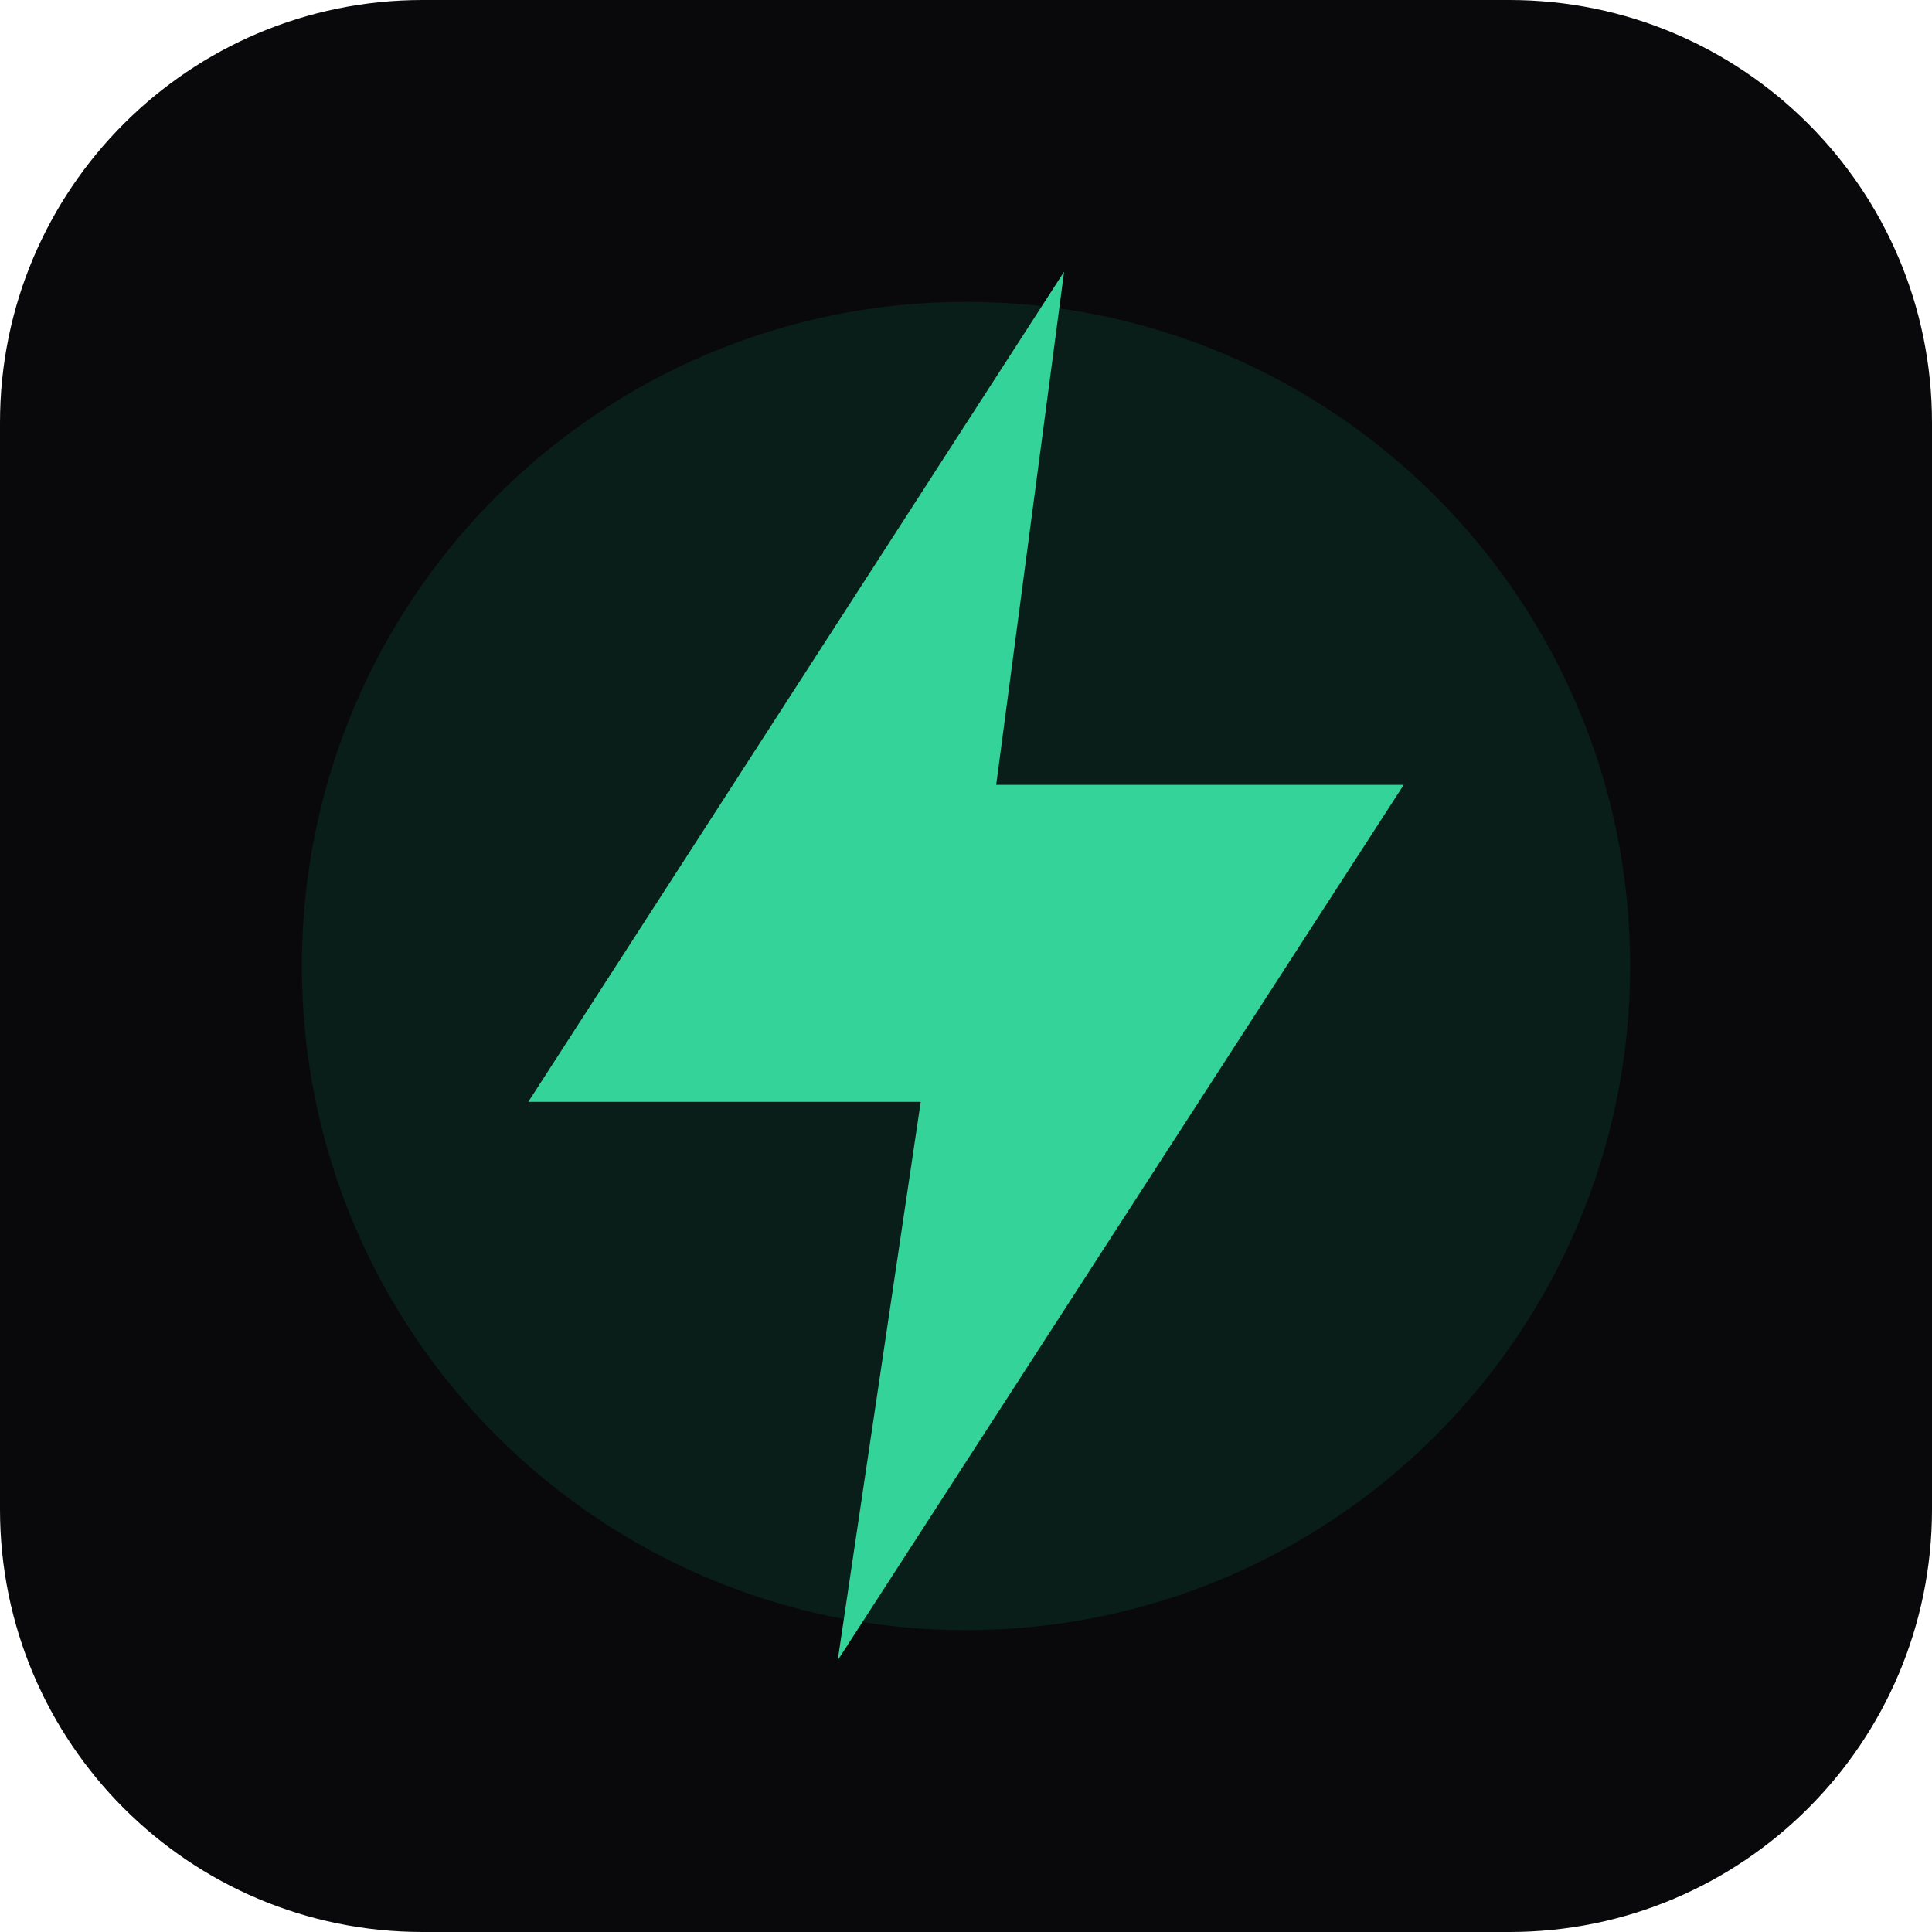
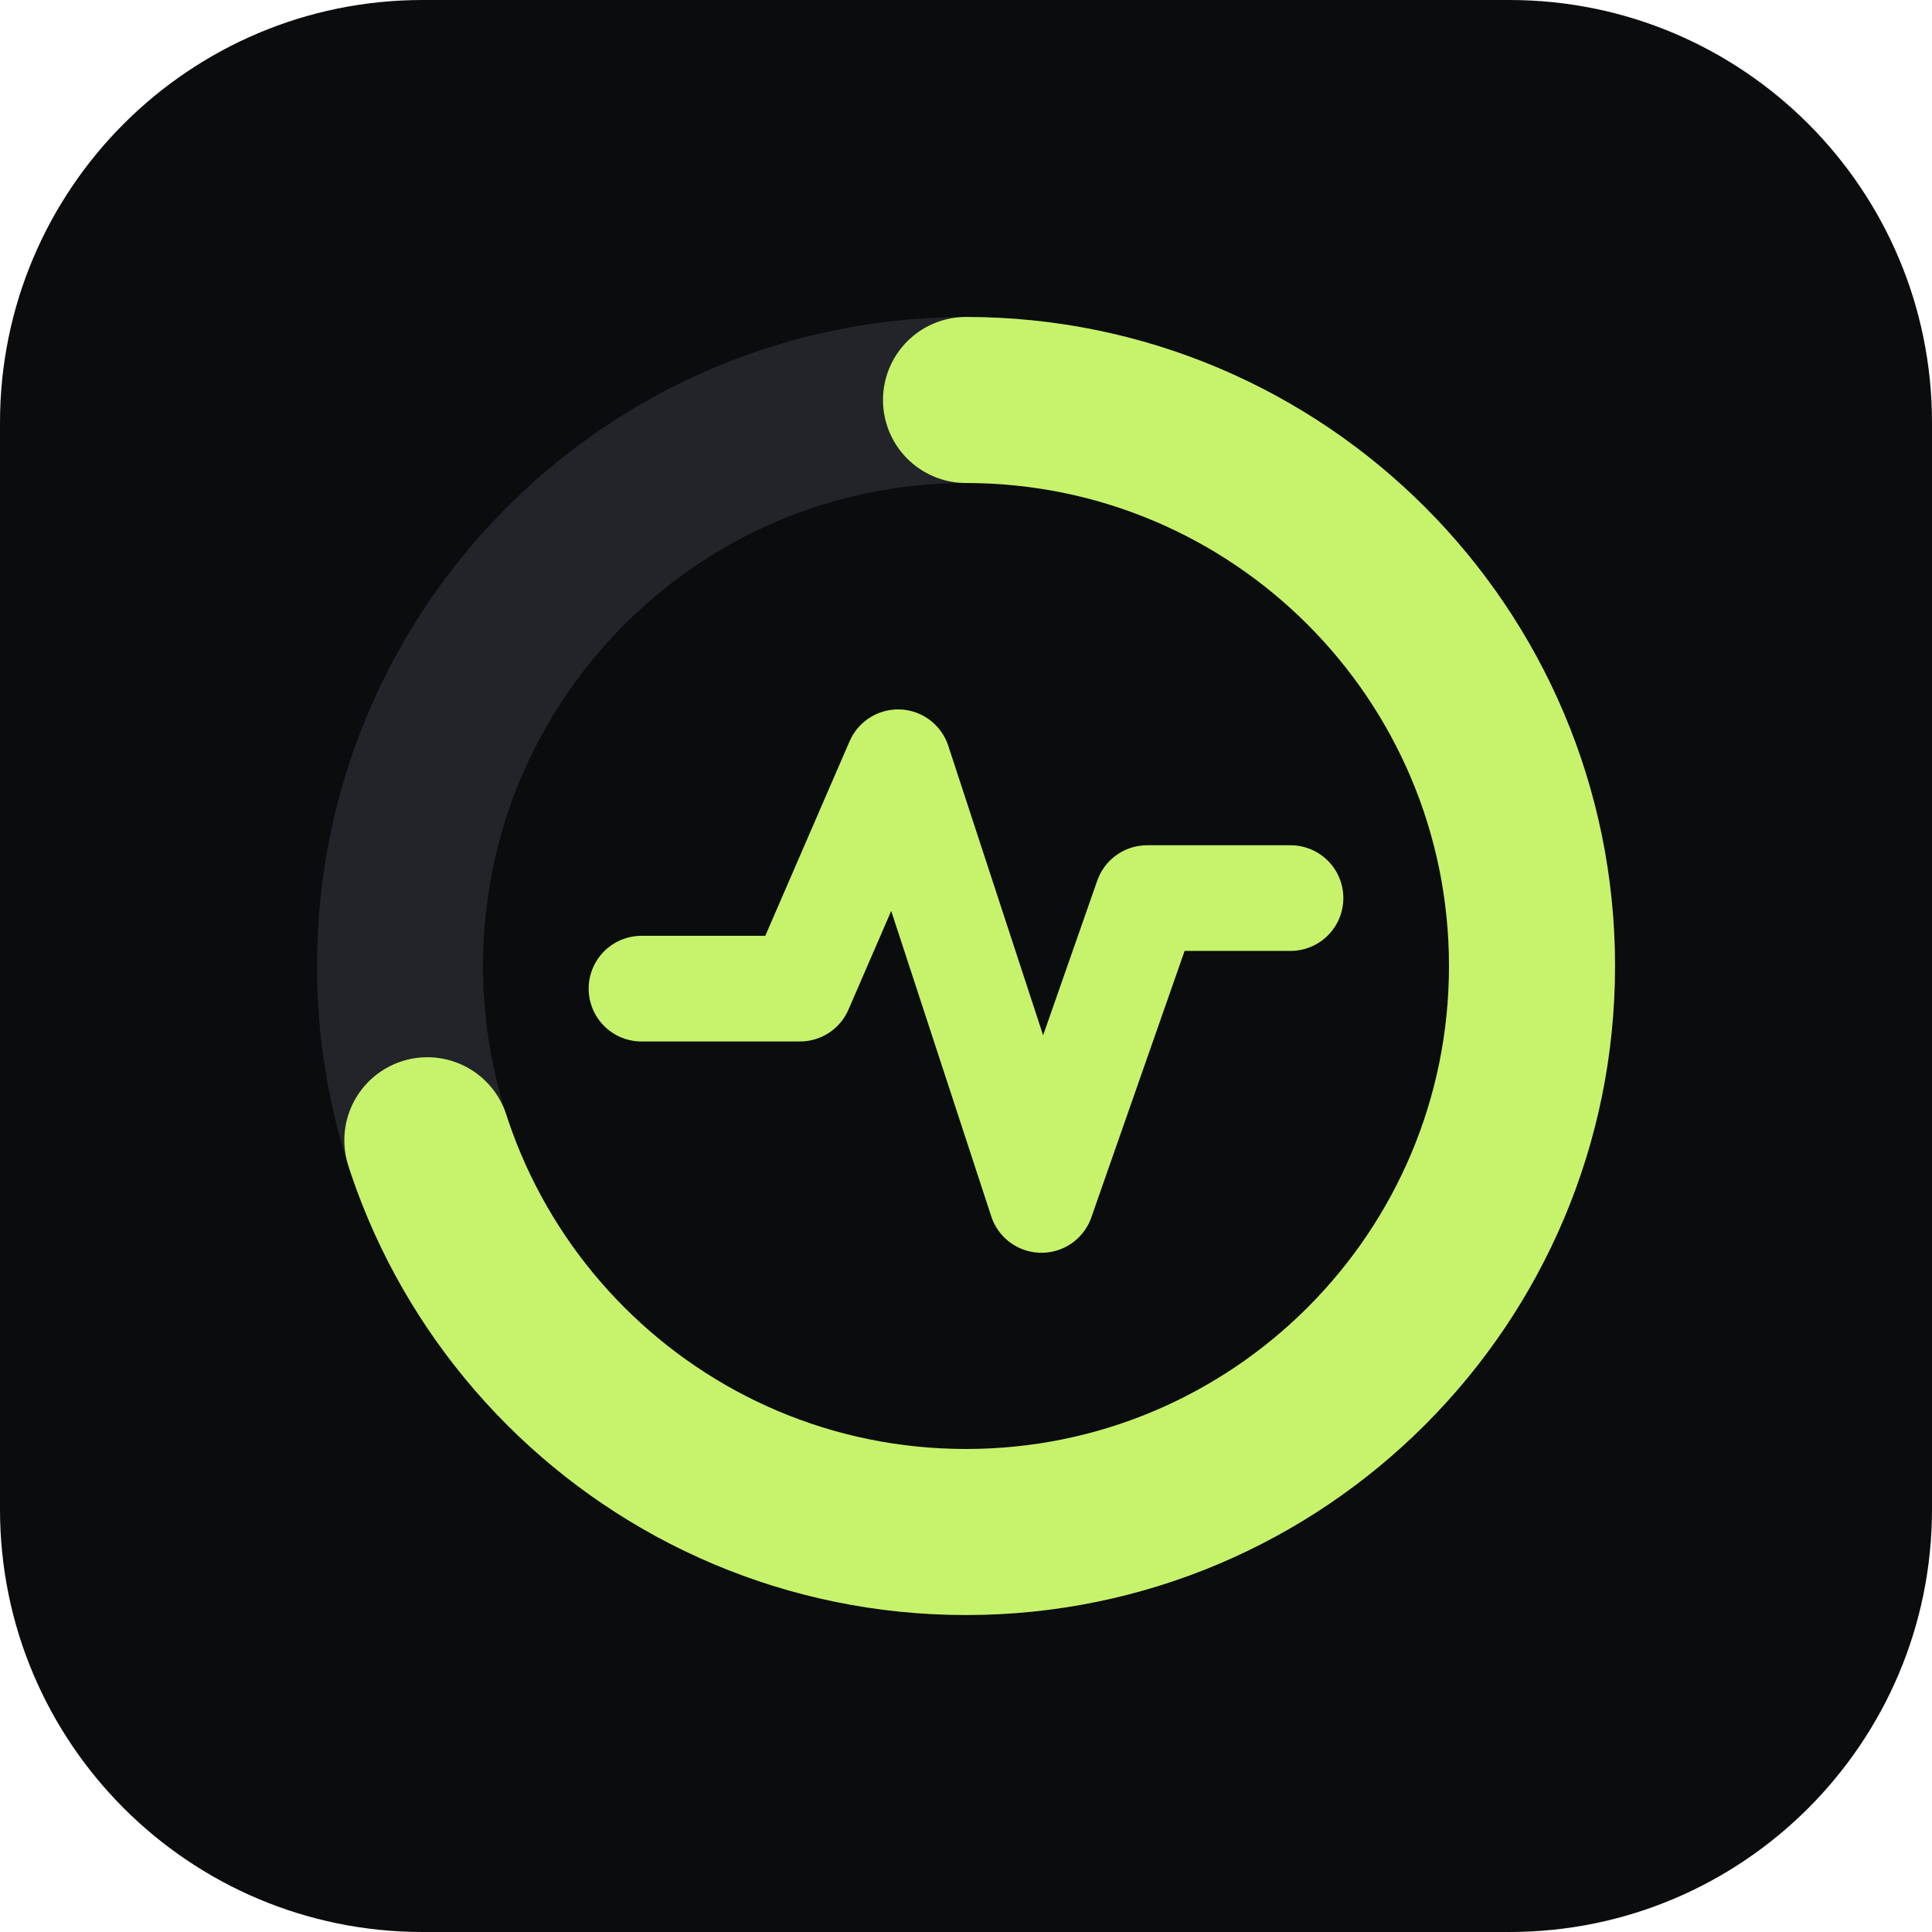
<svg xmlns="http://www.w3.org/2000/svg" viewBox="0 0 512 512">
-   <rect width="512" height="512" rx="112" fill="#09090b" />
-   <circle cx="256" cy="256" r="176" fill="#10b981" fill-opacity="0.12" />
-   <path d="M282 72 140 292h104l-22 148 150-232H264z" fill="#34d399" />
+   <rect width="512" height="512" rx="112" fill="#0B0C0E" />
+   <circle cx="256" cy="256" r="150" fill="none" stroke="#22242A" stroke-width="44" />
+   <circle cx="256" cy="256" r="150" fill="none" stroke="#C6F36B" stroke-width="44" stroke-linecap="round" stroke-dasharray="660 943" transform="rotate(-90 256 256)" />
+   <path d="M170 262h42l26-60 38 116 28-80h38" fill="none" stroke="#C6F36B" stroke-width="28" stroke-linecap="round" stroke-linejoin="round" />
</svg>
